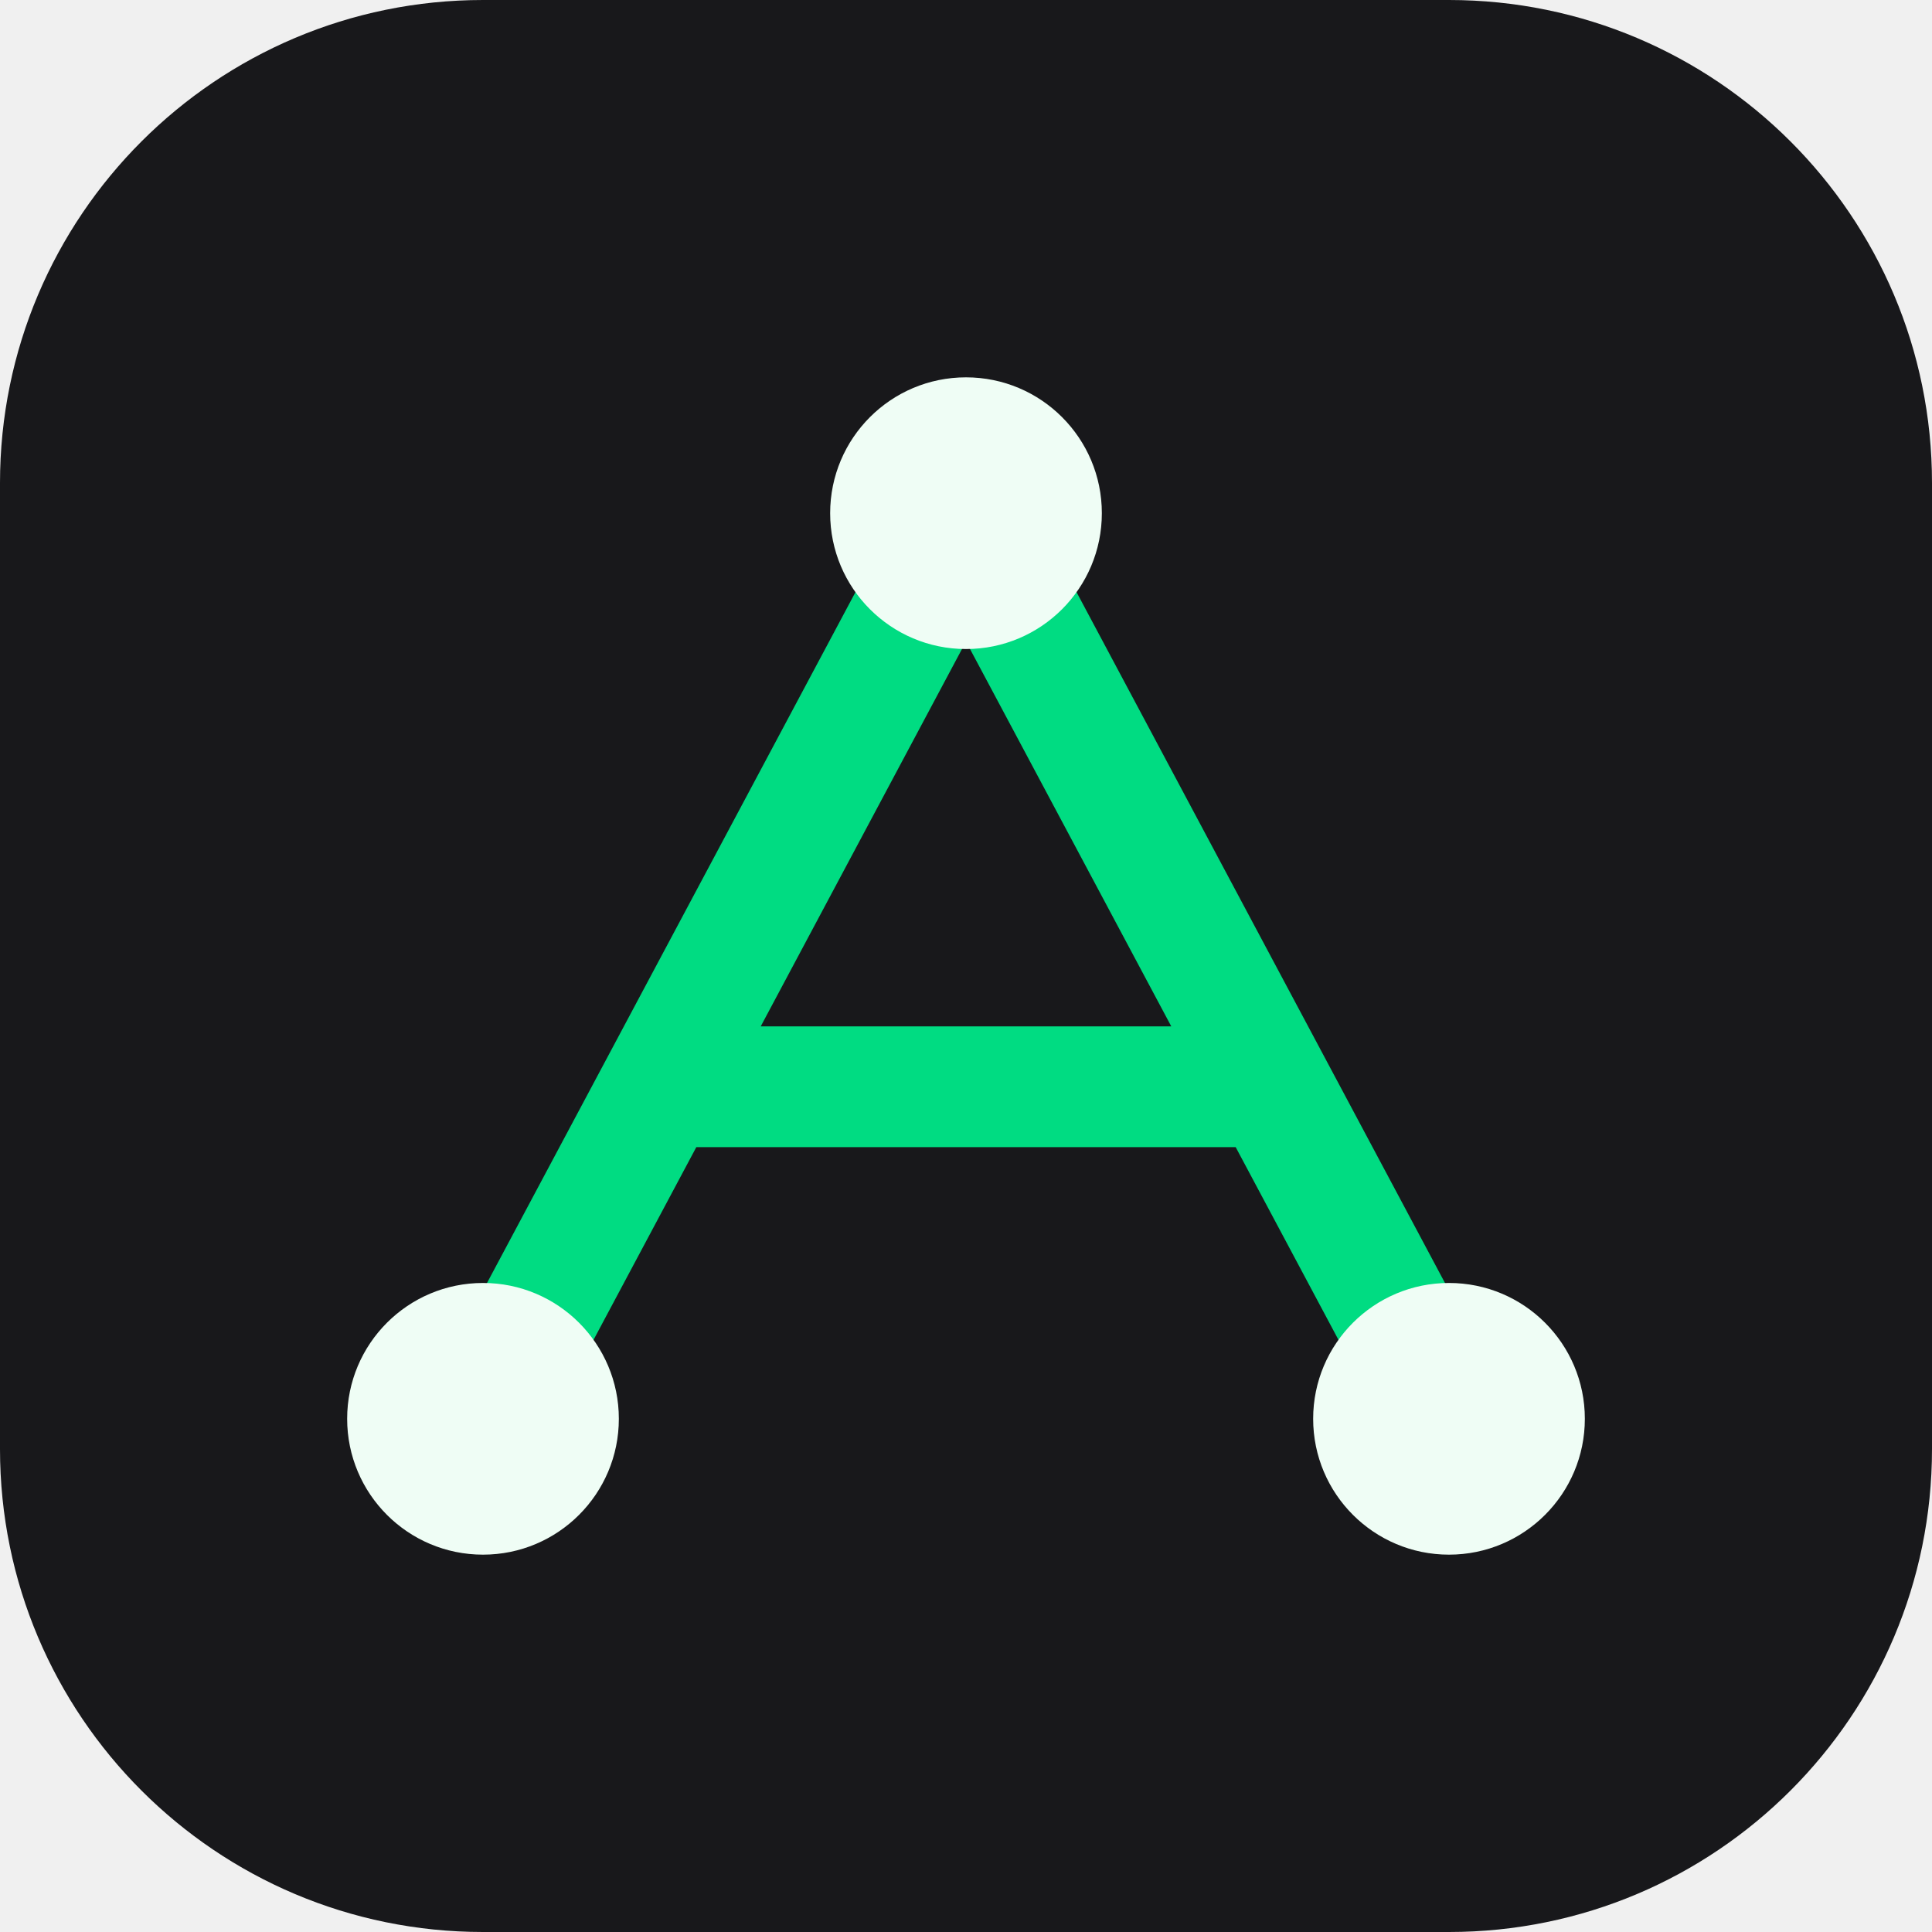
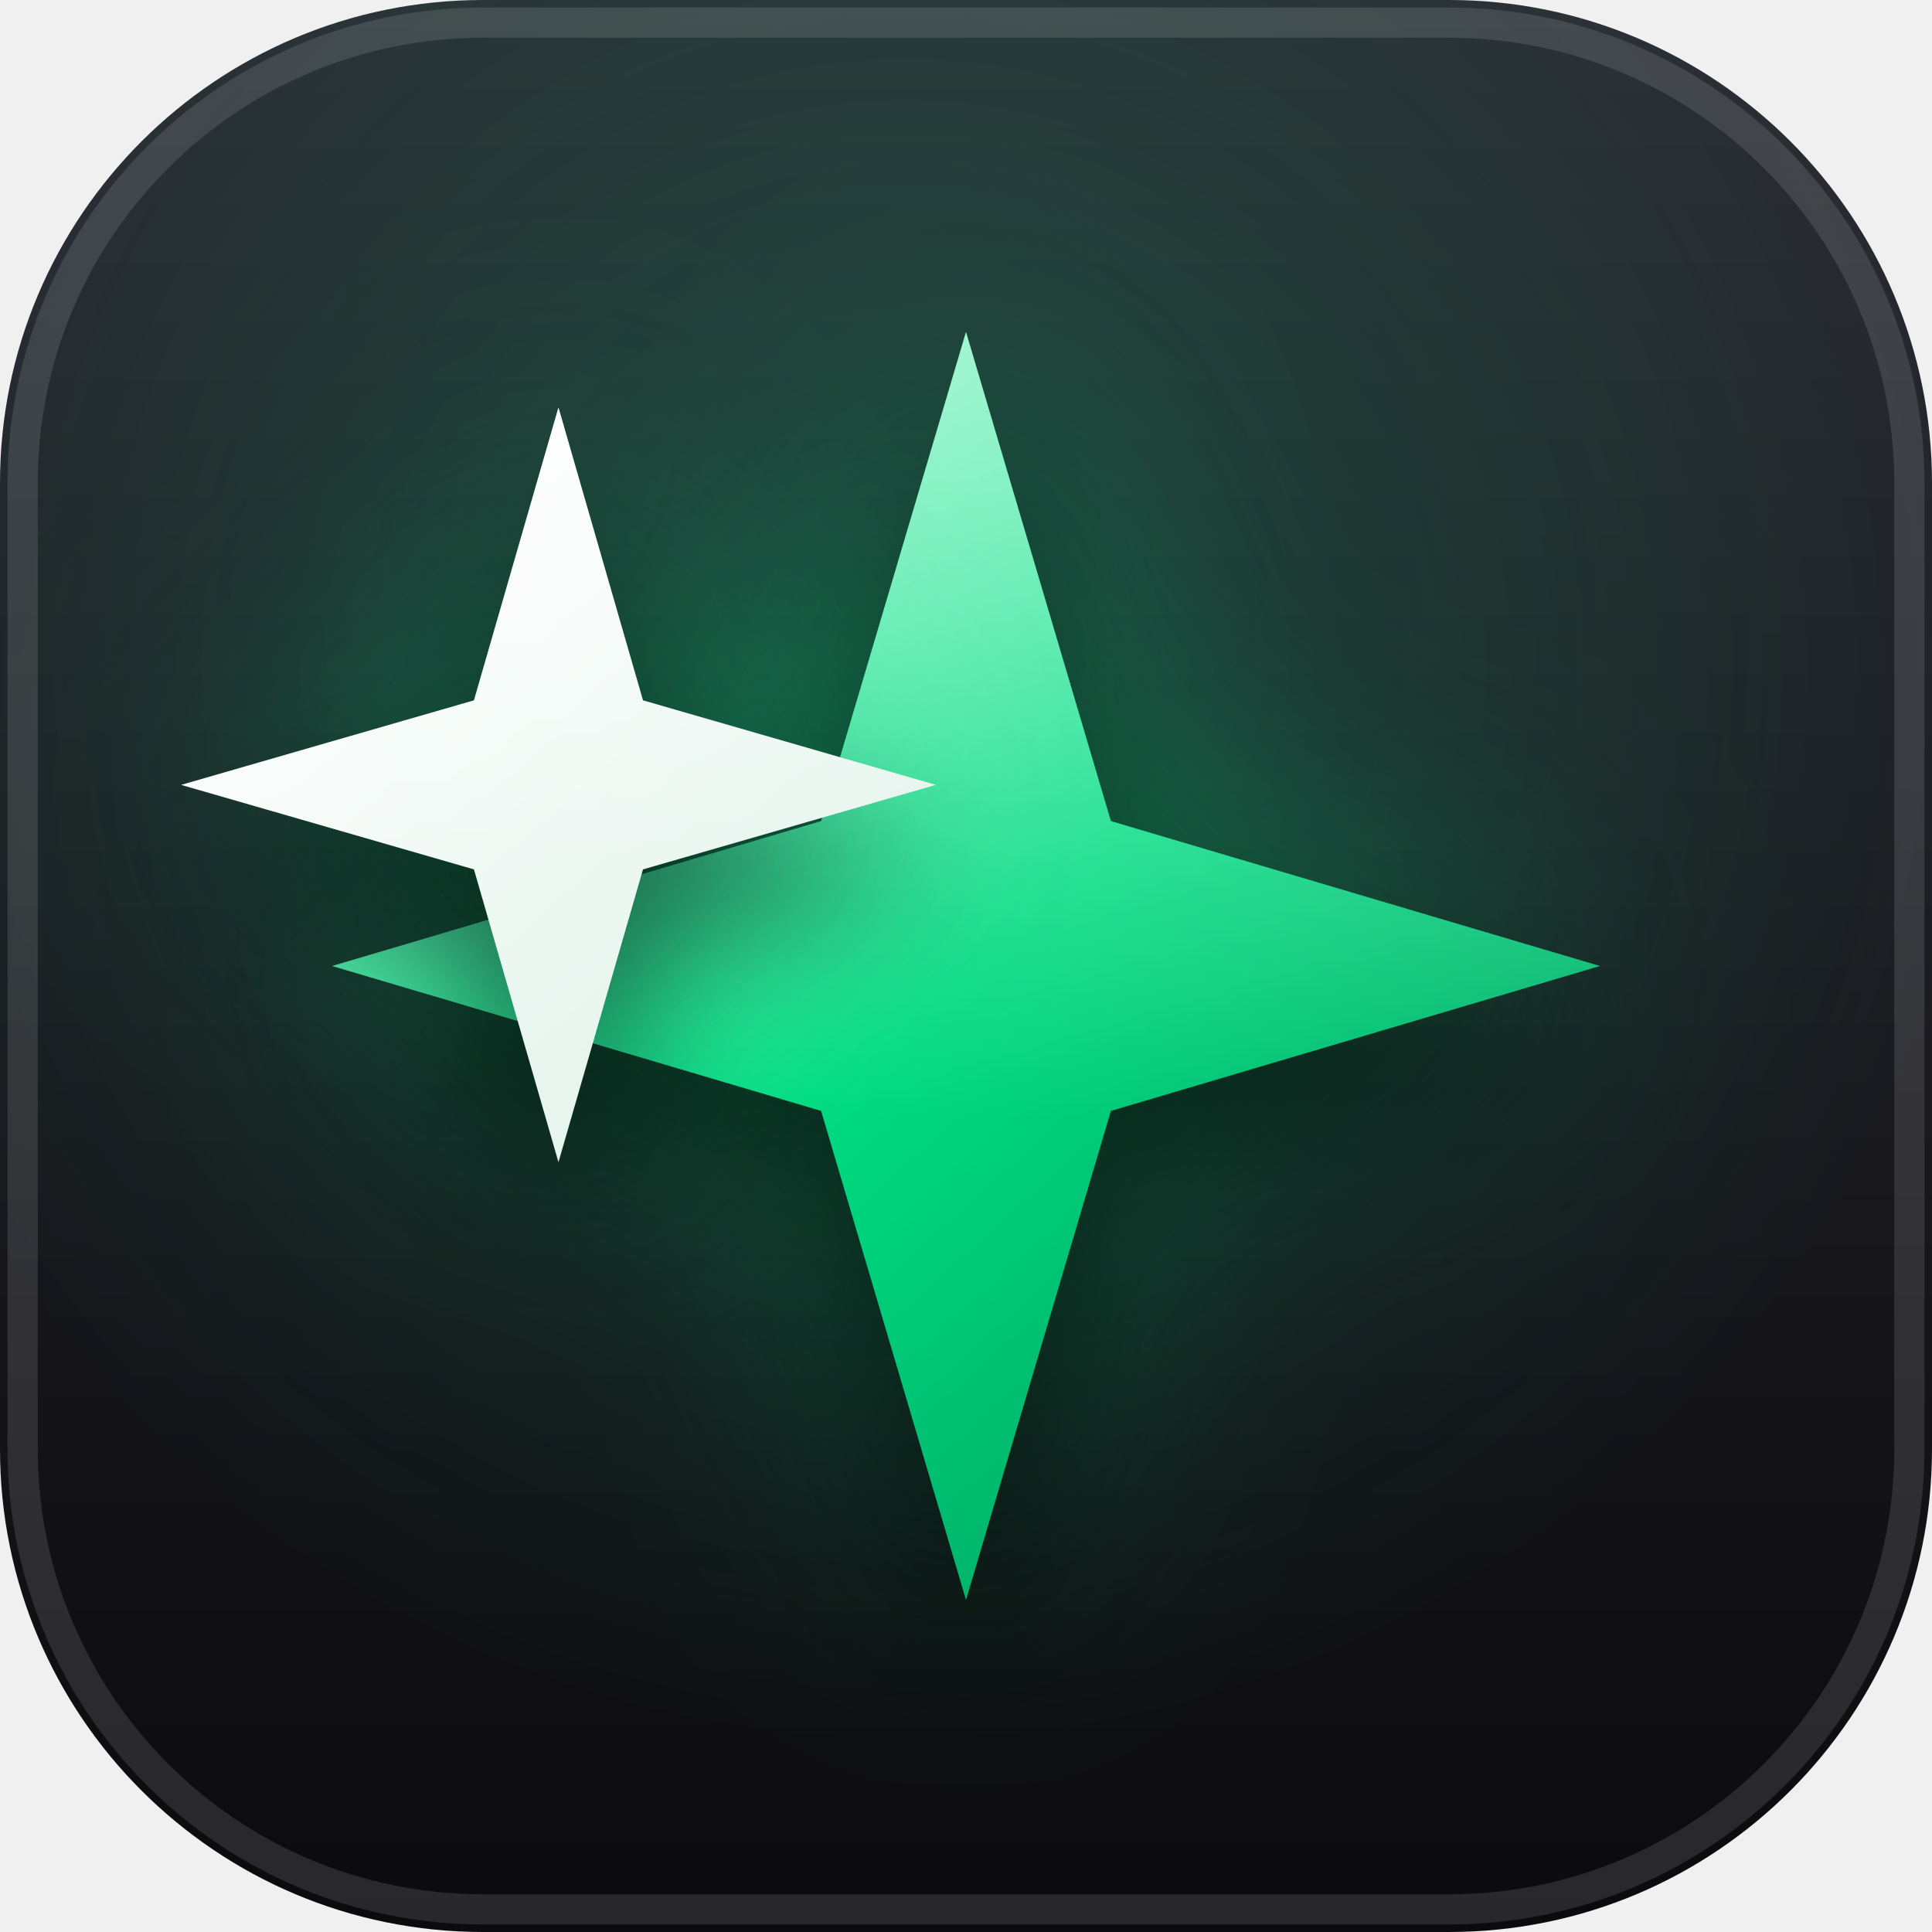
- <svg xmlns="http://www.w3.org/2000/svg" width="64" height="64" viewBox="0 0 64 64" role="img" aria-labelledby="title description">
-   <rect width="64" height="64" rx="16" fill="#18181b" />
-   <path d="M16 47 32 17 48 47M22 36h20" fill="none" stroke="#00dc82" stroke-width="4" stroke-linecap="round" stroke-linejoin="round" />
-   <g fill="#effdf5">
-     <circle cx="32" cy="17" r="4.5" />
-     <circle cx="16" cy="47" r="4.5" />
-     <circle cx="48" cy="47" r="4.5" />
+ <svg xmlns="http://www.w3.org/2000/svg" width="64" height="64" viewBox="0 0 64 64" role="img" aria-labelledby="i11v2-t i11v2-d">
+   <defs>
+     <linearGradient id="i11v2-plate" x1="32" y1="0" x2="32" y2="64" gradientUnits="userSpaceOnUse">
+       <stop offset="0" stop-color="#2c2c34" />
+       <stop offset="1" stop-color="#0b0b0e" />
+     </linearGradient>
+     <radialGradient id="i11v2-spot" cx="30" cy="22" r="36" gradientUnits="userSpaceOnUse">
+       <stop offset="0" stop-color="#00dc82" stop-opacity=".20" />
+       <stop offset="1" stop-color="#00dc82" stop-opacity="0" />
+     </radialGradient>
+     <linearGradient id="i11v2-mark" x1="14" y1="12" x2="50" y2="52" gradientUnits="userSpaceOnUse">
+       <stop offset="0" stop-color="#7df9c2" />
+       <stop offset=".5" stop-color="#00dc82" />
+       <stop offset="1" stop-color="#009a59" />
+     </linearGradient>
+     <linearGradient id="i11v2-alt" x1="14" y1="12" x2="50" y2="52" gradientUnits="userSpaceOnUse">
+       <stop offset="0" stop-color="#ffffff" />
+       <stop offset="1" stop-color="#c3e6d5" />
+     </linearGradient>
+     <radialGradient id="i11v2-node" cx=".34" cy=".28" r=".92">
+       <stop offset="0" stop-color="#ffffff" />
+       <stop offset="1" stop-color="#a5cab7" />
+     </radialGradient>
+     <linearGradient id="i11v2-gloss" x1="0" y1="0" x2="0" y2="1">
+       <stop offset="0" stop-color="#ffffff" stop-opacity=".5" />
+       <stop offset=".62" stop-color="#ffffff" stop-opacity="0" />
+     </linearGradient>
+     <filter id="i11v2-lift" x="-55%" y="-55%" width="210%" height="210%" color-interpolation-filters="sRGB">
+       <feGaussianBlur in="SourceAlpha" stdDeviation="4.5" result="gb" />
+       <feFlood flood-color="#00dc82" flood-opacity=".40" />
+       <feComposite in2="gb" operator="in" result="glow" />
+       <feGaussianBlur in="SourceAlpha" stdDeviation="2.4" />
+       <feOffset dy="2.6" result="sb" />
+       <feFlood flood-color="#000000" flood-opacity=".55" />
+       <feComposite in2="sb" operator="in" result="shadow" />
+       <feMerge>
+         <feMergeNode in="glow" />
+         <feMergeNode in="shadow" />
+         <feMergeNode in="SourceGraphic" />
+       </feMerge>
+     </filter>
+   </defs>
+   <rect width="64" height="64" rx="16" fill="url(#i11v2-plate)" />
+   <rect width="64" height="64" rx="16" fill="url(#i11v2-spot)" />
+   <g filter="url(#i11v2-lift)">
+     <path d="M32 11 36.8 27.2 53 32 36.8 36.8 32 53 27.2 36.8 11 32 27.2 27.2Z" fill="url(#i11v2-mark)" />
  </g>
+   <path d="M32 11 36.8 27.2 53 32 36.8 36.8 32 53 27.2 36.8 11 32 27.2 27.2Z" fill="url(#i11v2-gloss)" />
+   <g filter="url(#i11v2-lift)">
+     <path d="M18.5 13.5 21.3 23.2 31 26 21.3 28.8 18.5 38.5 15.7 28.8 6 26 15.7 23.2Z" fill="url(#i11v2-alt)" />
+   </g>
+   <path d="M18.5 13.5 21.3 23.2 31 26 21.3 28.8 18.5 38.5 15.7 28.8 6 26 15.7 23.2Z" fill="url(#i11v2-gloss)" />
+   <rect x=".75" y=".75" width="62.5" height="62.5" rx="15.25" fill="none" stroke="#ffffff" stroke-opacity=".12" />
</svg>
